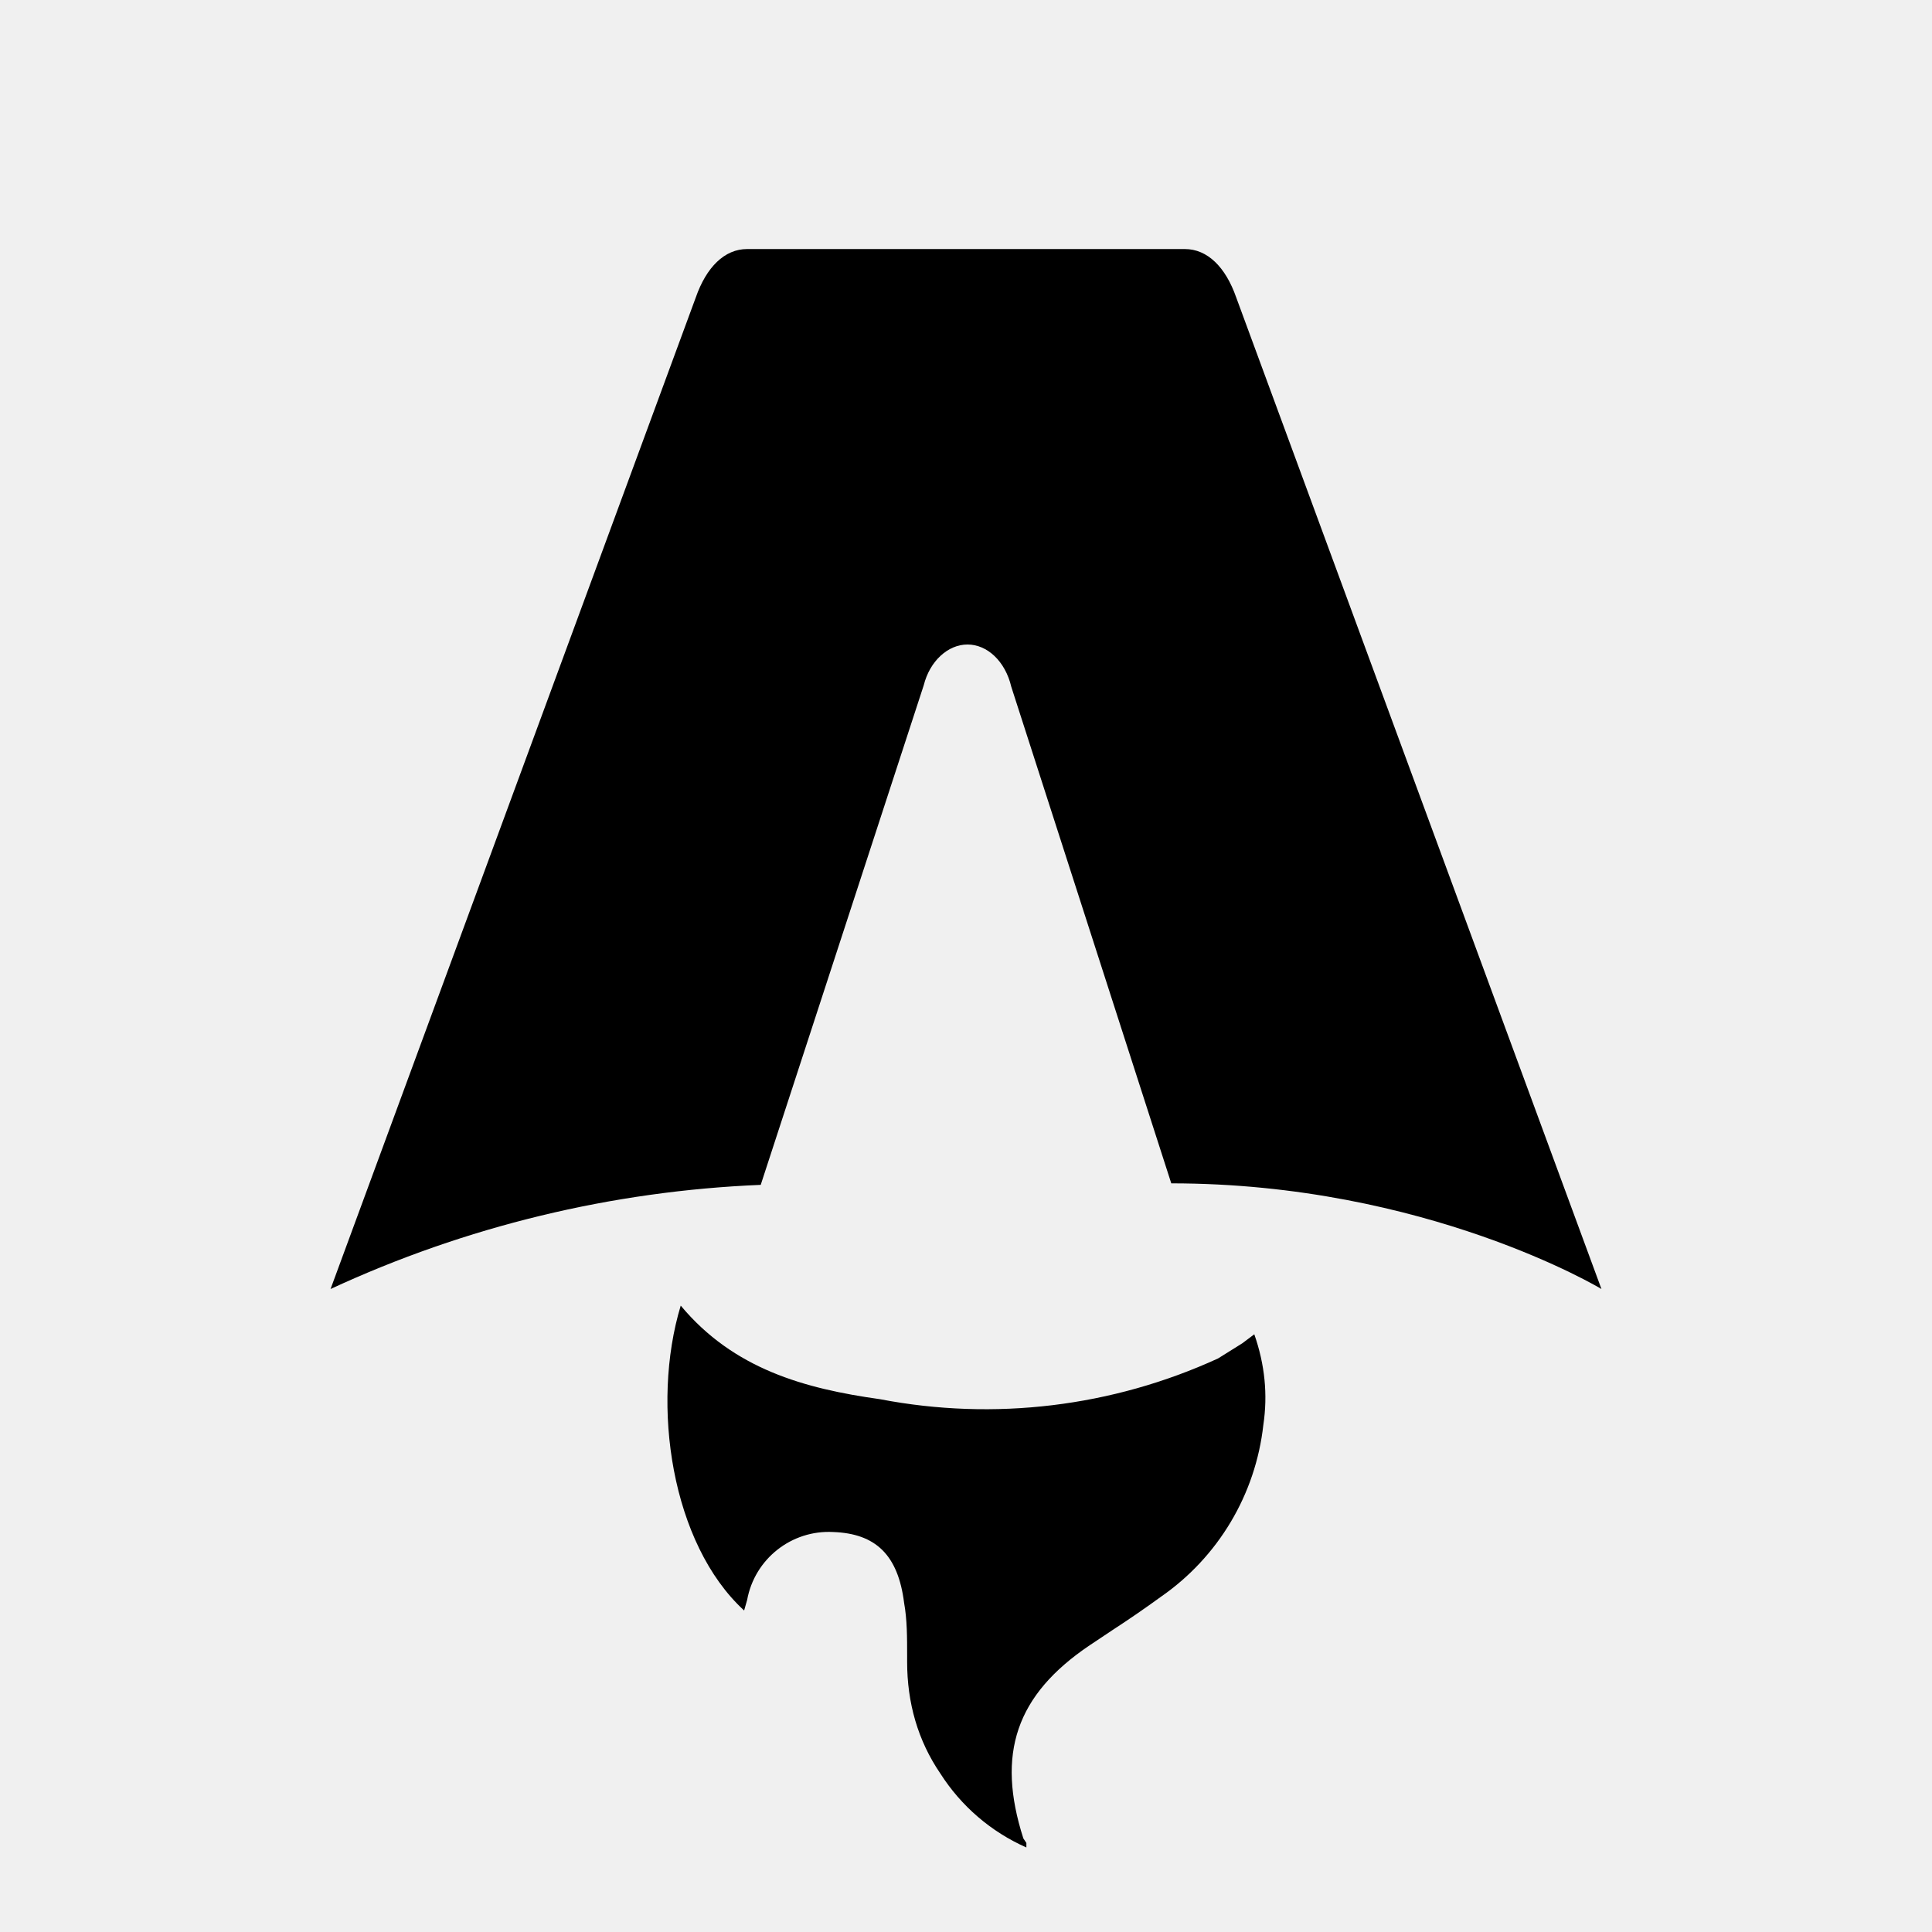
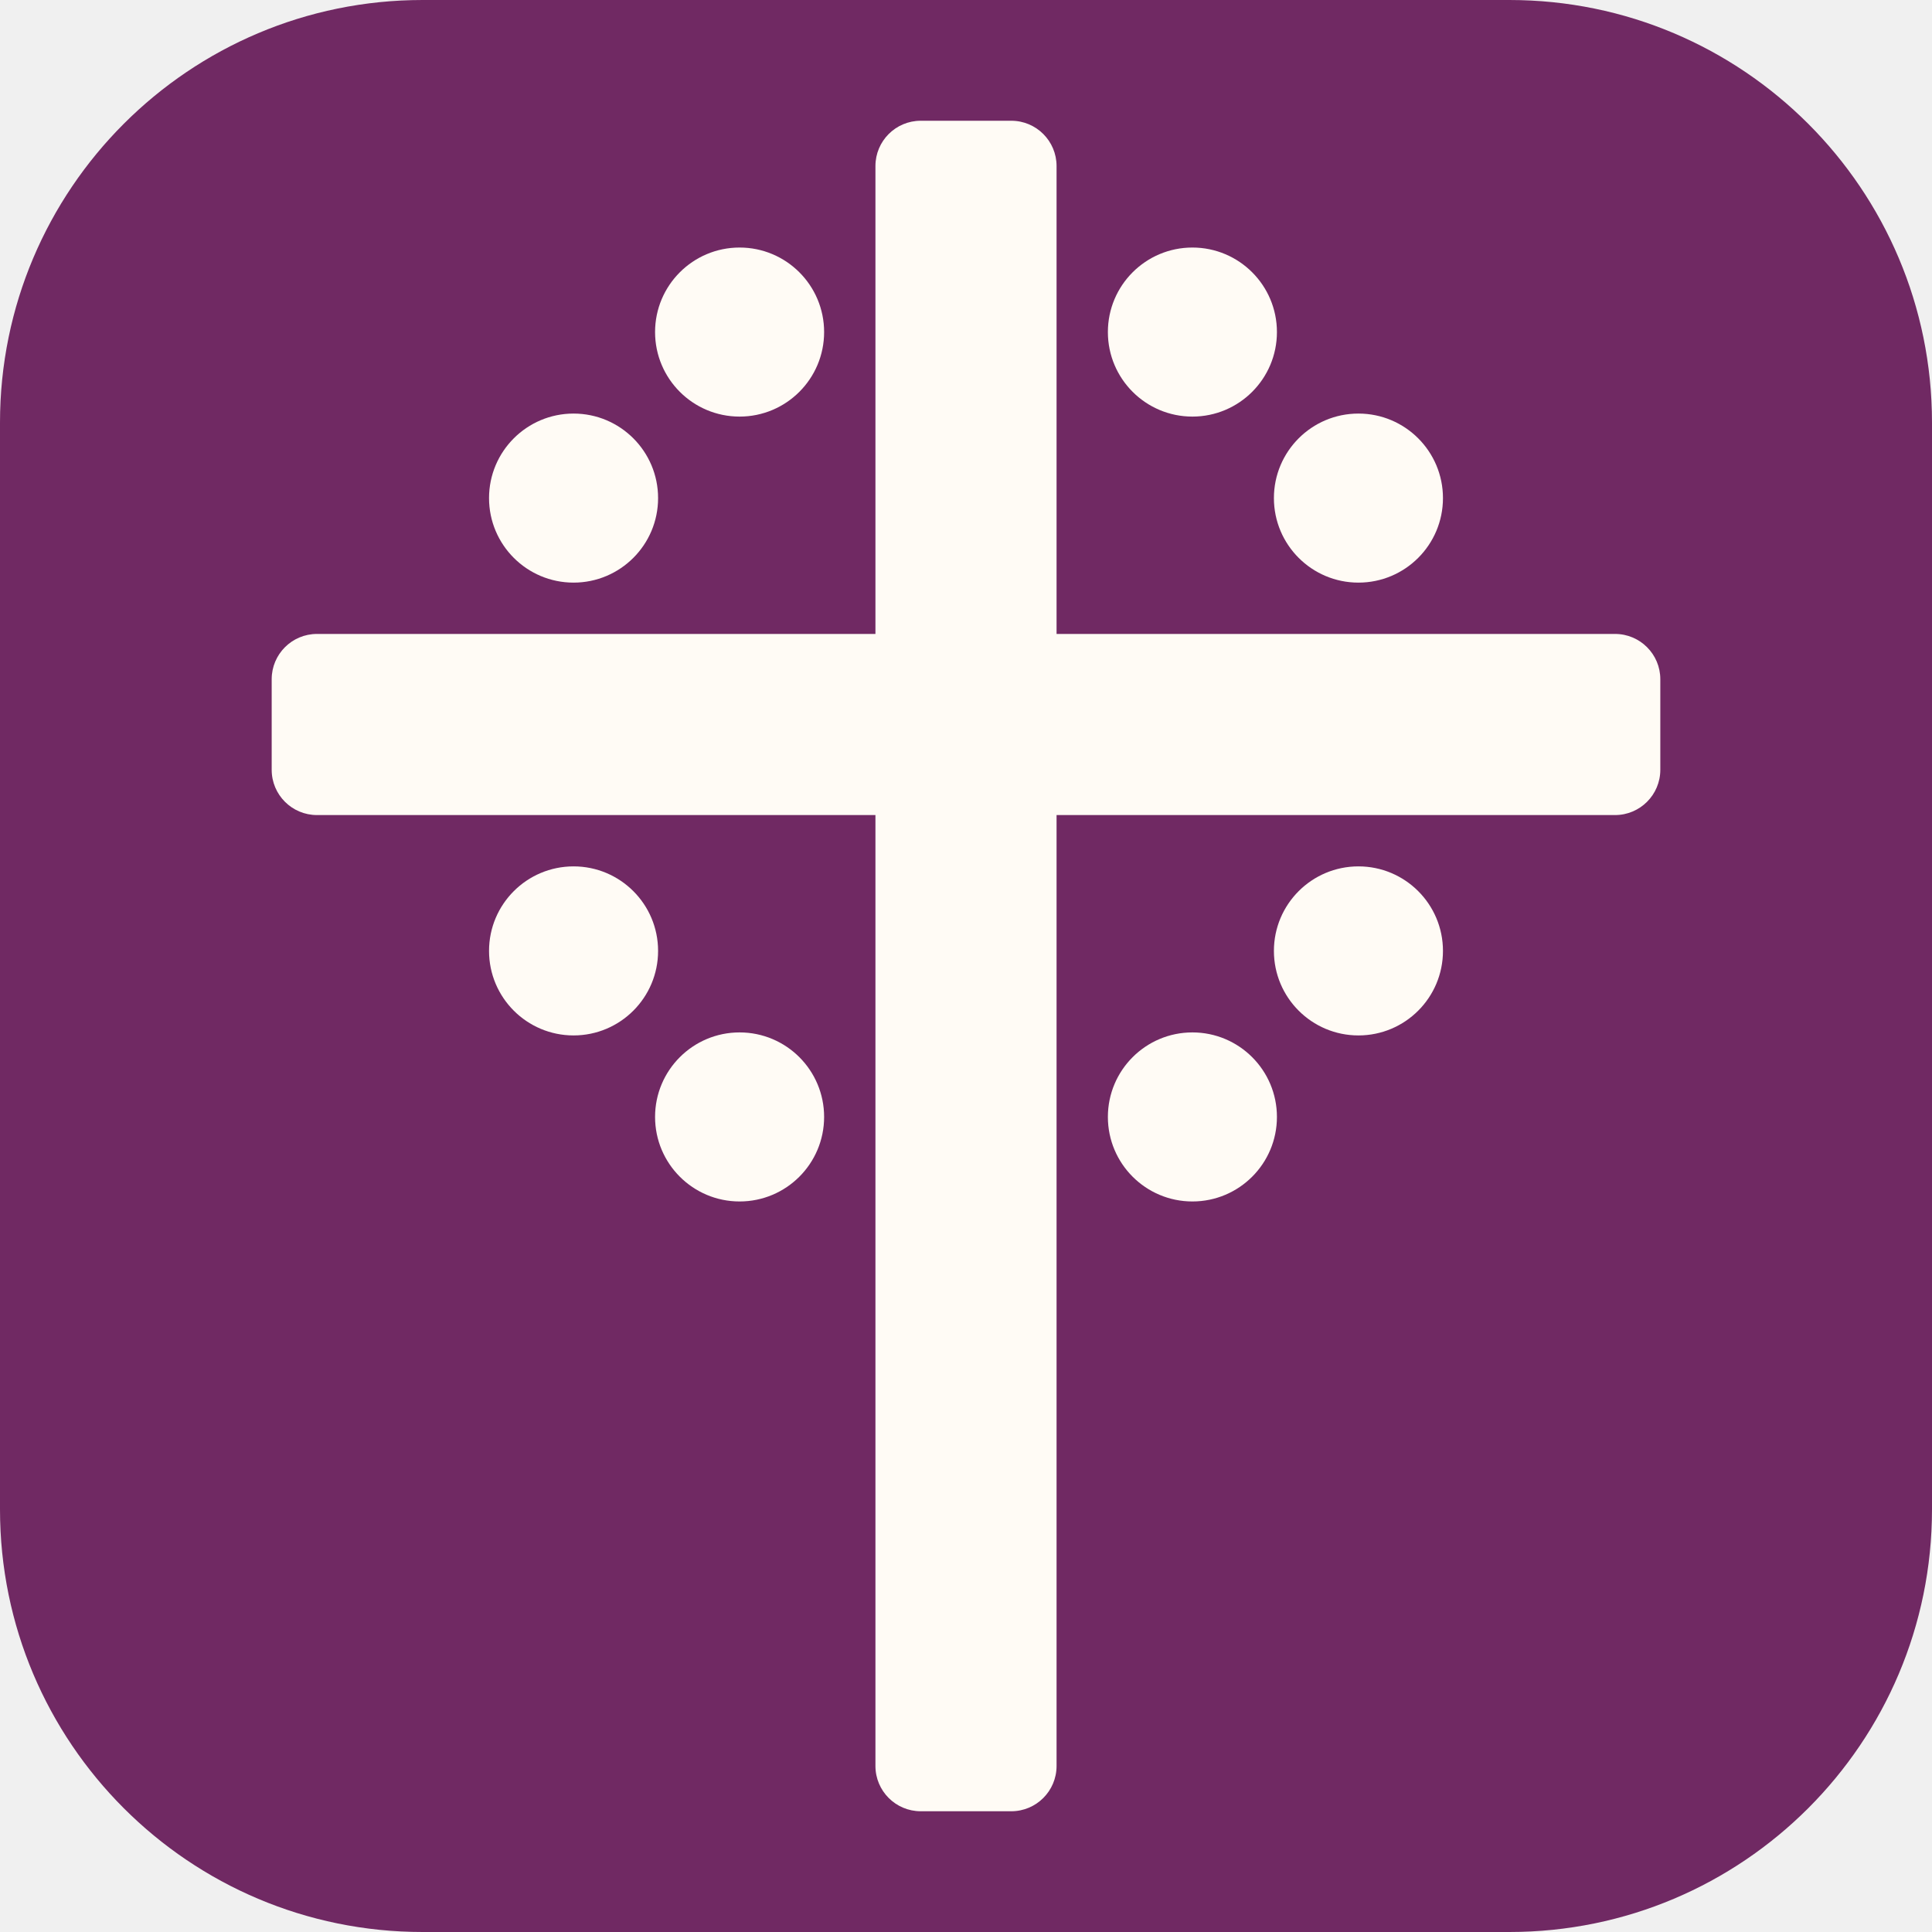
- <svg xmlns="http://www.w3.org/2000/svg" fill="none" viewBox="0 0 128 128">
-   <path d="M50.4 78.5a75.1 75.1 0 0 0-28.5 6.9l24.2-65.7c.7-2 1.9-3.2 3.4-3.2h29c1.5 0 2.7 1.2 3.4 3.2l24.2 65.7s-11.6-7-28.5-7L67 45.5c-.4-1.7-1.6-2.8-2.9-2.8-1.3 0-2.5 1.1-2.9 2.7L50.4 78.5Zm-1.1 28.2Zm-4.2-20.2c-2 6.6-.6 15.8 4.2 20.2a17.5 17.5 0 0 1 .2-.7 5.5 5.5 0 0 1 5.7-4.5c2.8.1 4.3 1.5 4.7 4.7.2 1.1.2 2.3.2 3.5v.4c0 2.7.7 5.2 2.2 7.4a13 13 0 0 0 5.7 4.9v-.3l-.2-.3c-1.8-5.6-.5-9.5 4.4-12.8l1.5-1a73 73 0 0 0 3.2-2.2 16 16 0 0 0 6.8-11.4c.3-2 .1-4-.6-6l-.8.6-1.6 1a37 37 0 0 1-22.4 2.7c-5-.7-9.7-2-13.2-6.2Z" />
-   <style>
-         path { fill: #000; }
-         @media (prefers-color-scheme: dark) {
-             path { fill: #FFF; }
-         }
-     </style>
+ <svg xmlns="http://www.w3.org/2000/svg" viewBox="0 0 64 64">
+   <rect width="64" height="64" rx="14" fill="#702963" />
+   <g fill="#fffbf5">
+     <rect x="29" y="4" width="6" height="56" rx="1.5" />
+     <rect x="9" y="21" width="46" height="6" rx="1.5" />
+     <circle cx="45.0" cy="31.5" r="2.8" />
+     <circle cx="39.5" cy="37.0" r="2.8" />
+     <circle cx="24.5" cy="37.0" r="2.8" />
+     <circle cx="19.0" cy="31.5" r="2.8" />
+     <circle cx="19.0" cy="16.5" r="2.8" />
+     <circle cx="24.5" cy="11.0" r="2.8" />
+     <circle cx="39.5" cy="11.0" r="2.8" />
+     <circle cx="45.0" cy="16.5" r="2.8" />
+   </g>
</svg>
